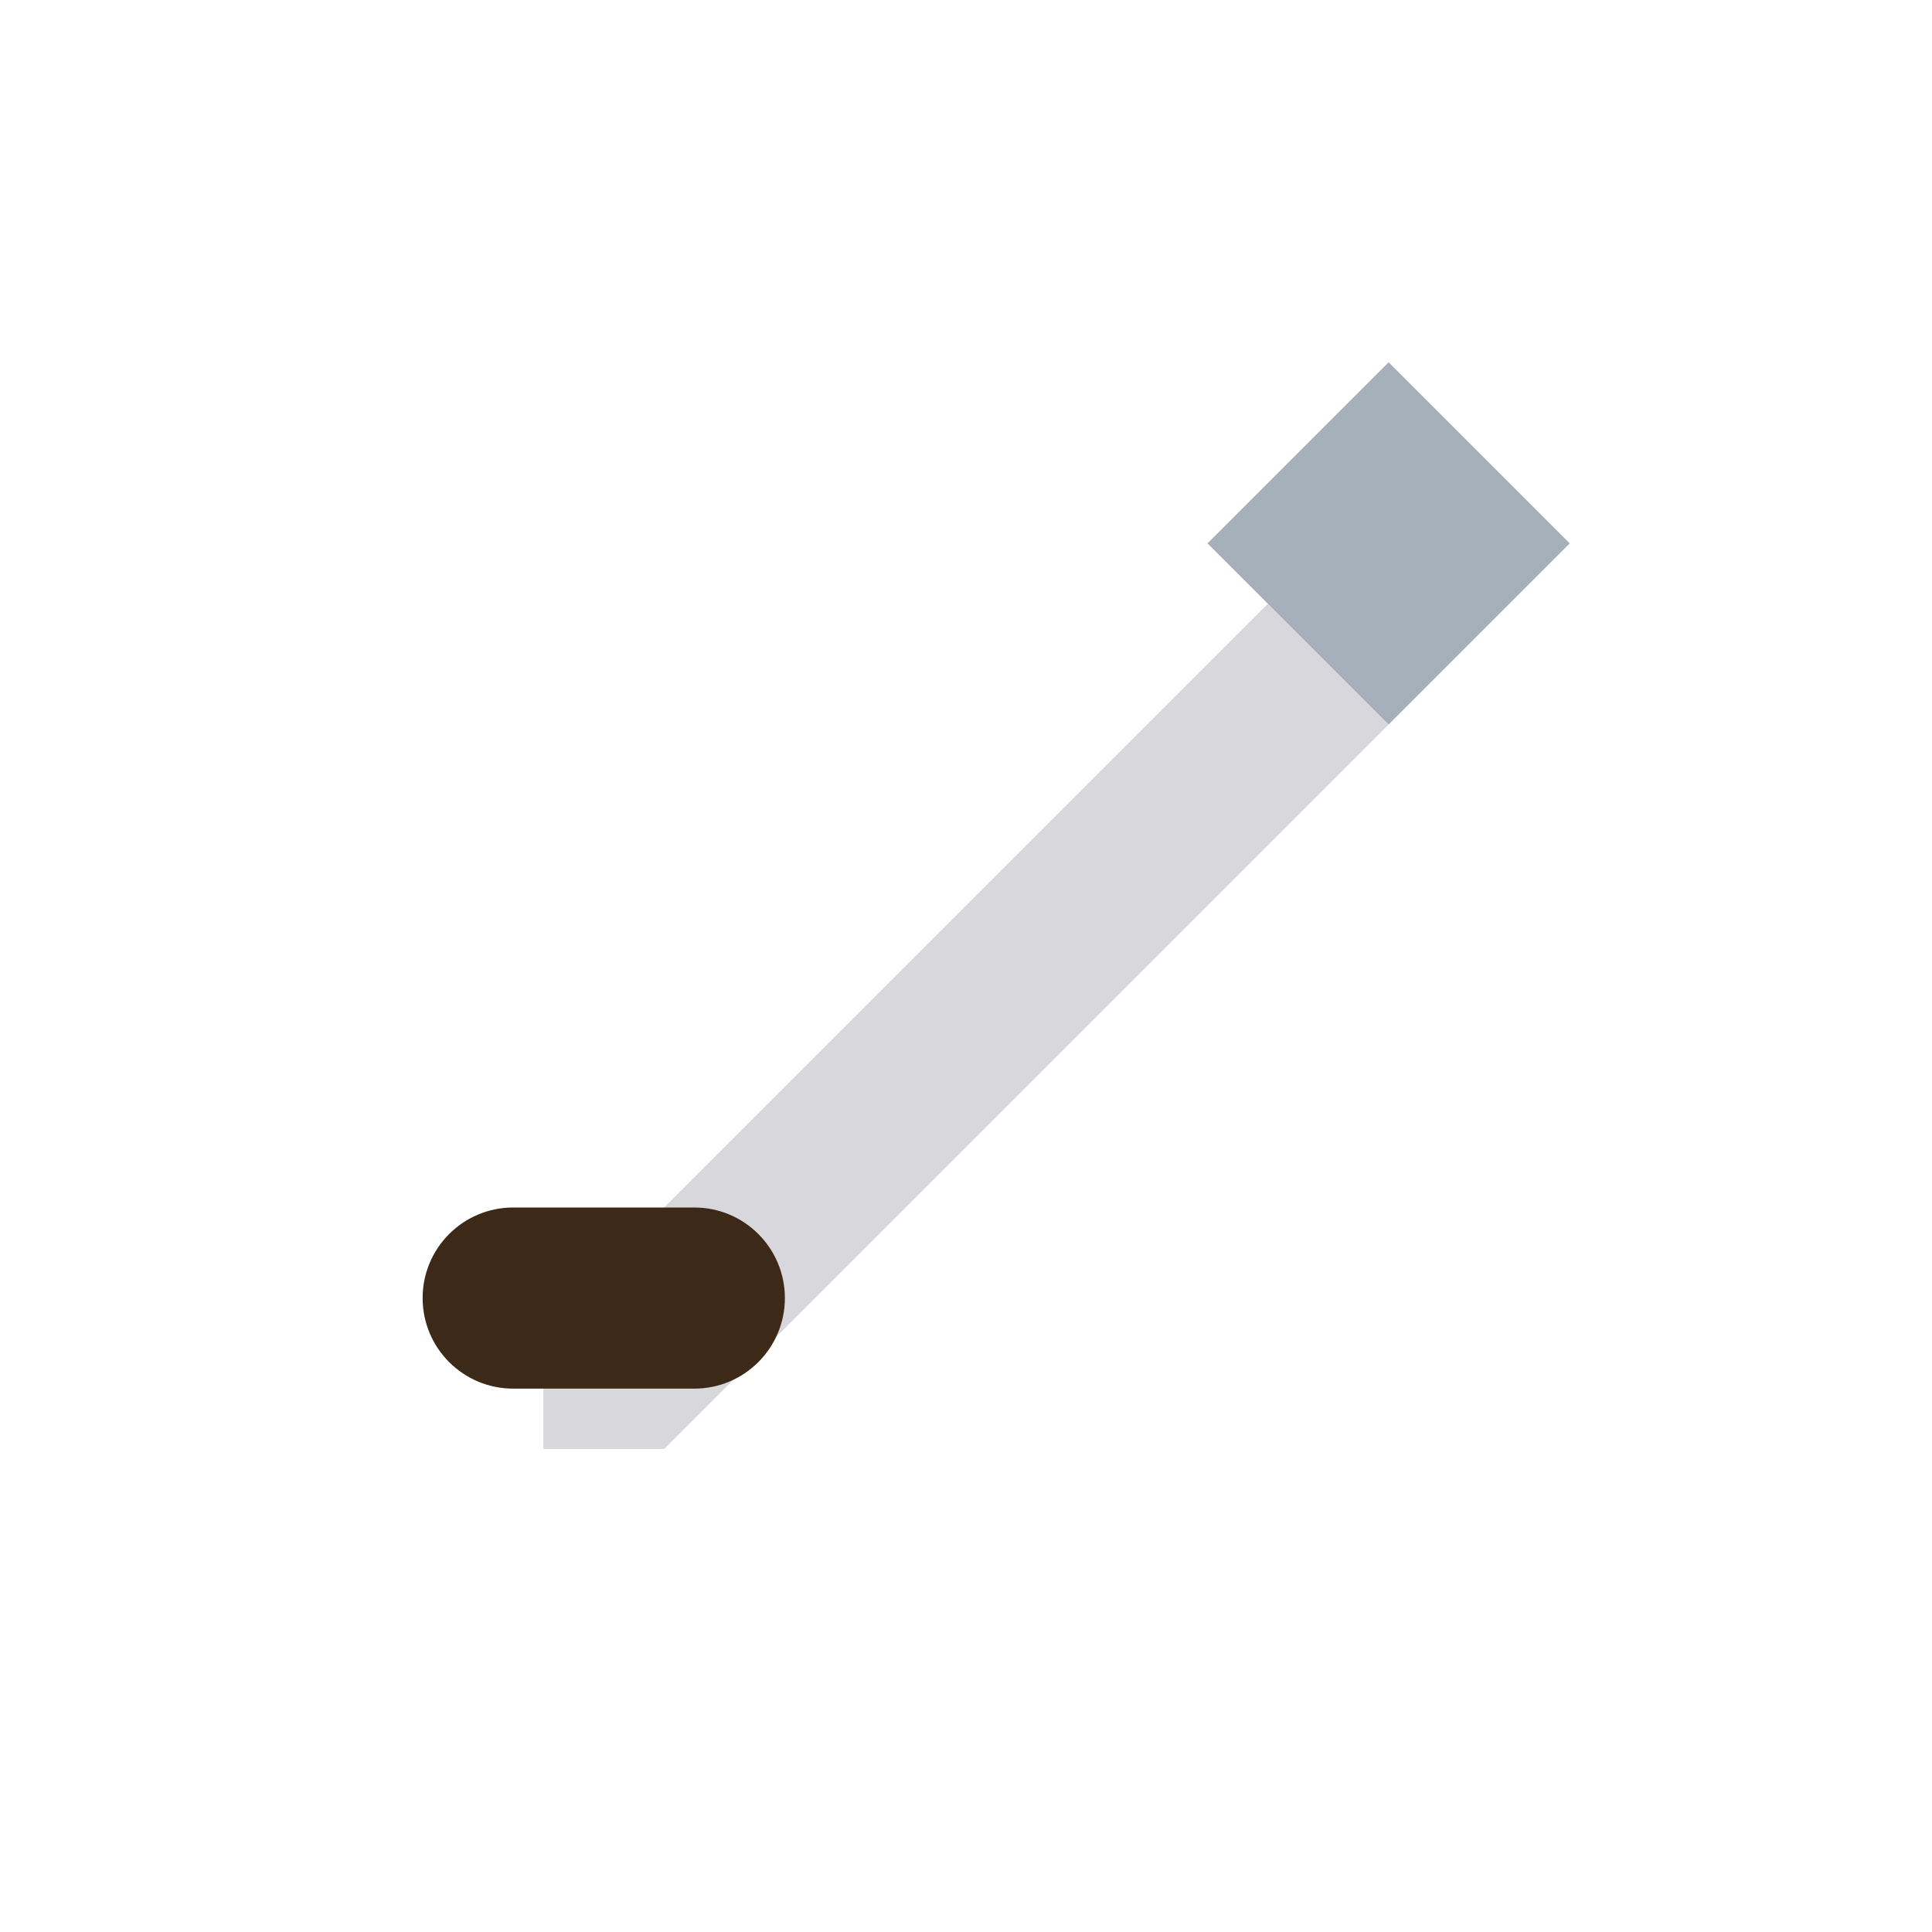
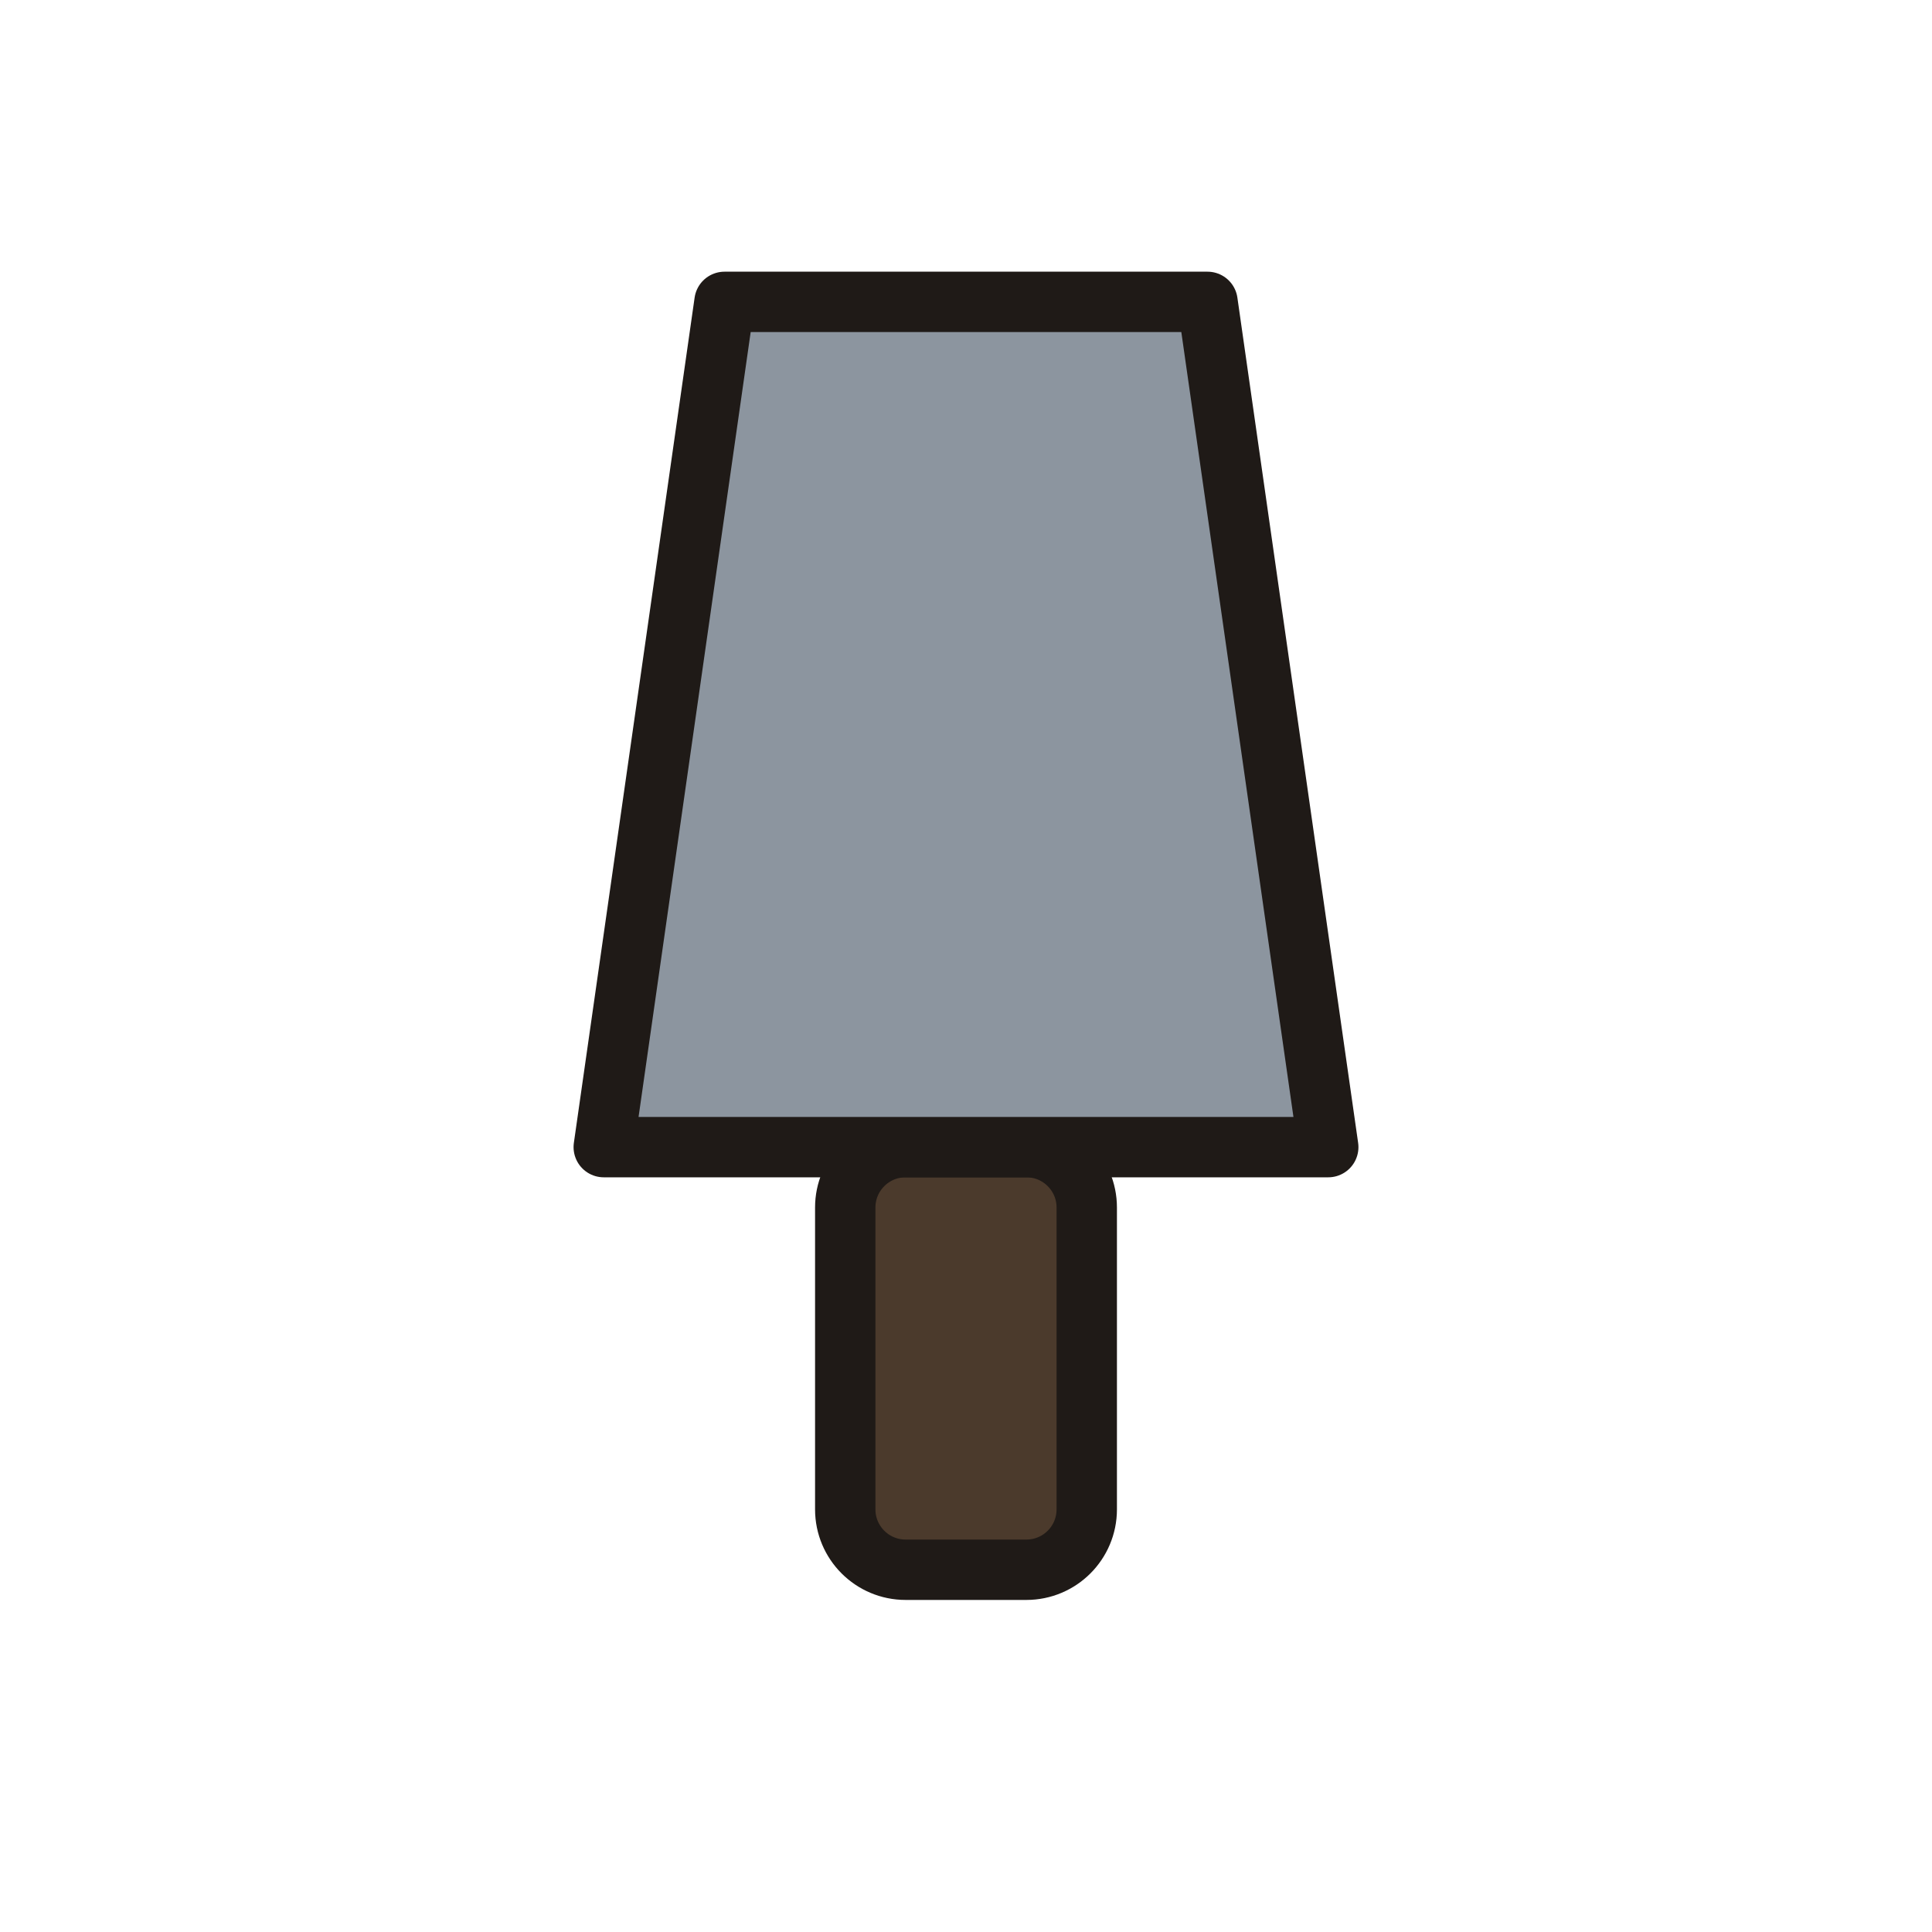
- <svg xmlns="http://www.w3.org/2000/svg" viewBox="0 0 32 32">
-   <path d="M9 22 21 10l2 2-12 12H9z" fill="#d8d8dc" />
-   <path d="M20 9l3-3 3 3-3 3z" fill="#a6b0ba" />
-   <rect x="7" y="20" width="6" height="3" rx="1.5" fill="#3c2917" />
+ <svg xmlns="http://www.w3.org/2000/svg" width="64" height="64" viewBox="0 0 64 64">
+   <rect x="28" y="38" width="8" height="14" rx="2" fill="#4b3a2c" stroke="#1f1a17" stroke-width="2" />
+   <polygon points="24,10 40,10 44,38 20,38" fill="#8c959f" stroke="#1f1a17" stroke-width="2" stroke-linejoin="round" />
</svg>
